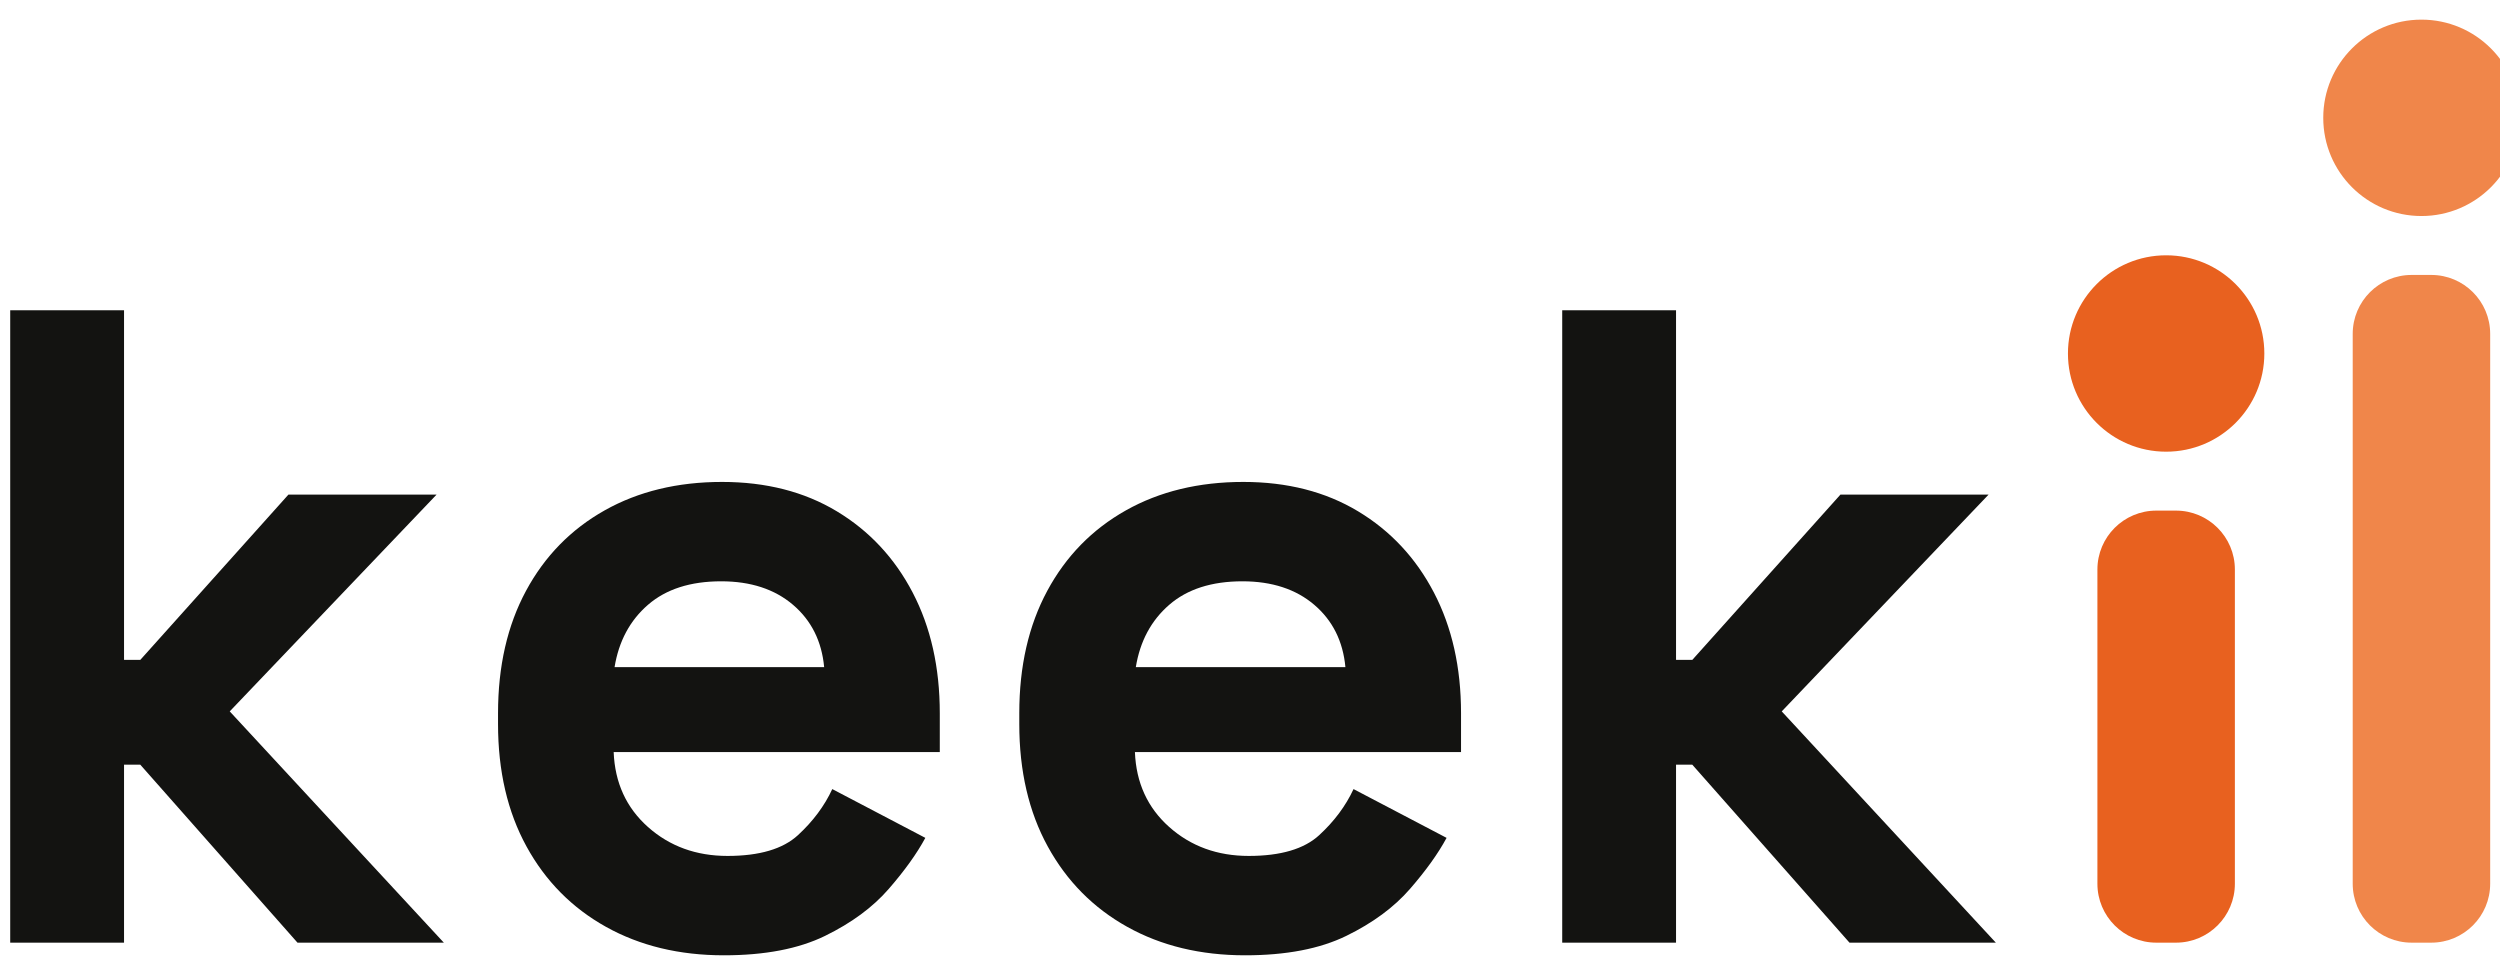
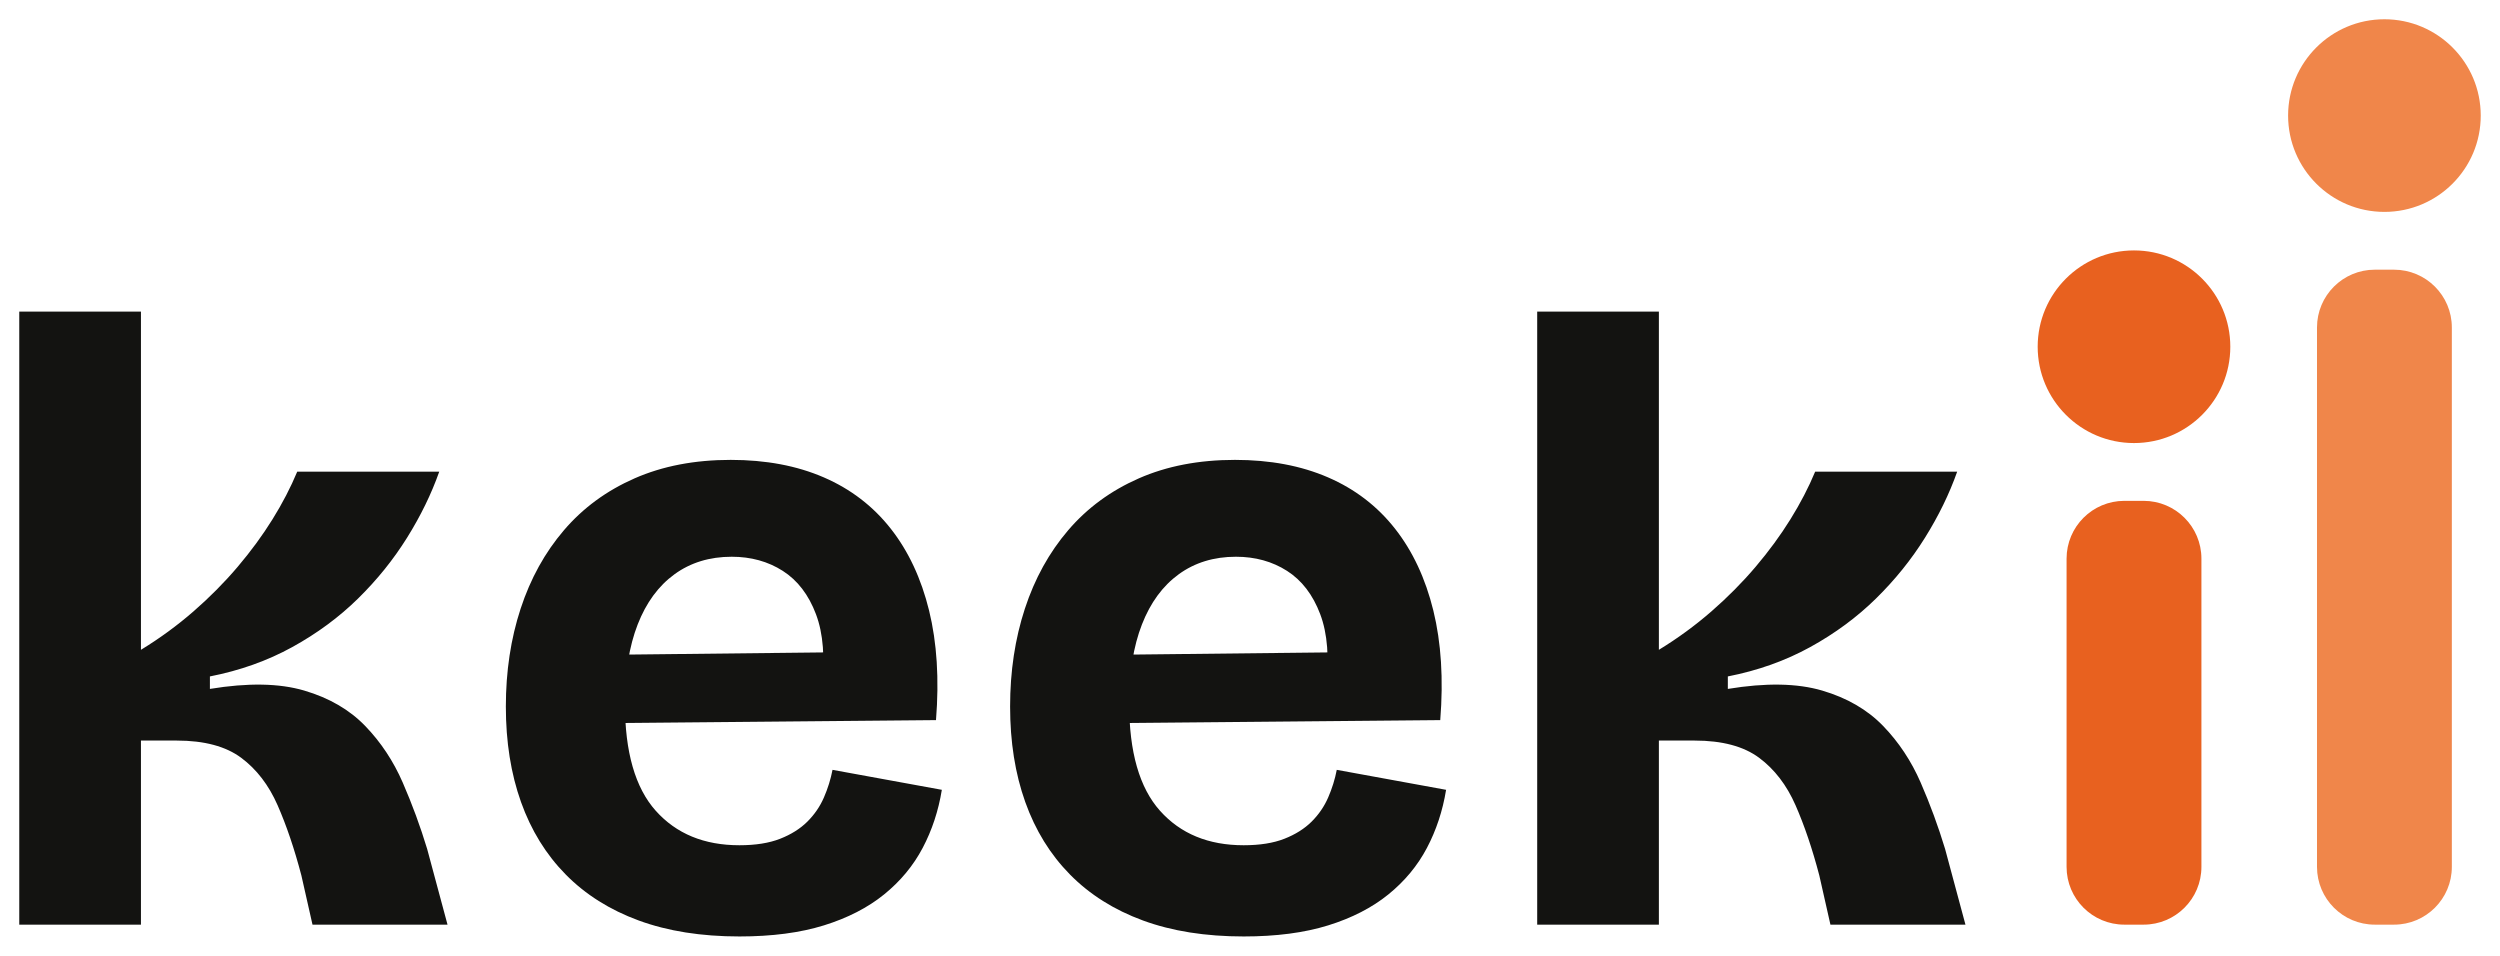
- <svg xmlns="http://www.w3.org/2000/svg" viewBox="8.7 5 127.3 49" role="img">
-   <style>
- .bar{transform-box:fill-box;transform-origin:bottom;animation:kbar 1.1s ease-in-out infinite;}
- .bar.b2{animation-delay:.35s;}
- .dot{transform-box:fill-box;transform-origin:center;animation:kdot 1.1s ease-in-out infinite;}
- .dot.d2{animation-delay:.35s;}
- @keyframes kbar{0%,100%{transform:scaleY(.55);}50%{transform:scaleY(1.08);}}
- @keyframes kdot{0%,100%{transform:scale(.88);}50%{transform:scale(1.1);}}
- </style>
-   <path fill="#131311" d="M9.22 53.0V20.8H15.016V38.602H15.844L23.388 30.184H30.932L20.398 41.224L31.3 53.0H23.848L15.844 43.938H15.016V53.0Z M45.56 53.644Q42.156 53.644 39.557 52.195Q36.958 50.746 35.509 48.101Q34.06 45.456 34.06 41.868V41.316Q34.06 37.728 35.486 35.083Q36.912 32.438 39.488 30.989Q42.064 29.54 45.468 29.54Q48.826 29.54 51.31 31.035Q53.794 32.53 55.174 35.175Q56.554 37.82 56.554 41.316V43.294H39.948Q40.04 45.64 41.696 47.112Q43.352 48.584 45.744 48.584Q48.182 48.584 49.332 47.526Q50.482 46.468 51.08 45.18L55.818 47.664Q55.174 48.86 53.955 50.263Q52.736 51.666 50.712 52.655Q48.688 53.644 45.56 53.644ZM39.994 38.97H50.666Q50.482 36.992 49.079 35.796Q47.676 34.6 45.422 34.6Q43.076 34.6 41.696 35.796Q40.316 36.992 39.994 38.97Z M72.102 53.644Q68.698 53.644 66.099 52.195Q63.5 50.746 62.051 48.101Q60.602 45.456 60.602 41.868V41.316Q60.602 37.728 62.028 35.083Q63.454 32.438 66.03 30.989Q68.606 29.54 72.01 29.54Q75.368 29.54 77.852 31.035Q80.336 32.53 81.716 35.175Q83.096 37.82 83.096 41.316V43.294H66.49Q66.582 45.64 68.238 47.112Q69.894 48.584 72.286 48.584Q74.724 48.584 75.874 47.526Q77.024 46.468 77.622 45.18L82.36 47.664Q81.716 48.86 80.497 50.263Q79.278 51.666 77.254 52.655Q75.23 53.644 72.102 53.644ZM66.536 38.97H77.208Q77.024 36.992 75.621 35.796Q74.218 34.6 71.964 34.6Q69.618 34.6 68.238 35.796Q66.858 36.992 66.536 38.97Z M88.248 53.0V20.8H94.044V38.602H94.872L102.416 30.184H109.96L99.426 41.224L110.328 53.0H102.876L94.872 43.938H94.044V53.0Z" />
-   <rect class="bar b1" x="115.5" y="31" width="7" height="22" rx="3" fill="#e8611f" />
-   <circle class="dot d1" cx="119.0" cy="23" r="5" fill="#e8611f" />
-   <rect class="bar b2" x="128.5" y="19" width="7" height="34" rx="3" fill="#f0864a" />
-   <circle class="dot d2" cx="132.0" cy="11" r="5" fill="#f0864a" />
+ <svg xmlns="http://www.w3.org/2000/svg" viewBox="8.22 5 129.78 49.613" fill="none">
+   <g transform="translate(9.22 53.0) scale(0.0447619 -0.0447619) translate(-60.38133 0)">
+     <path fill="#131311" d="M60.381 0.0V710.999H201.506V318.729Q234.237 338.737 262.404 363.253Q290.571 387.769 313.611 414.908Q336.651 442.047 354.036 470.039Q371.421 498.032 382.746 525.333H547.45Q533.815 486.706 510.105 448.714Q486.394 410.722 453.299 378.206Q420.204 345.69 376.993 321.893Q333.783 298.095 281.474 287.857V273.381Q347.529 284.246 390.87 271.468Q434.211 258.69 461.477 230.515Q488.743 202.341 505.132 164.714Q521.521 127.087 533.426 87.801L557.046 0.0H400.453L387.564 57.048Q375.412 103.302 360.007 138.417Q344.602 173.532 317.784 193.485Q290.966 213.437 243.141 213.477L201.506 213.516V0.0ZM895.609 -13.706Q829.189 -13.706 778.82 4.798Q728.451 23.302 694.149 58.123Q659.848 92.945 642.273 142.191Q624.697 191.437 624.697 252.96Q624.697 314.151 641.82 366.432Q658.943 418.714 692.07 457.424Q725.197 496.135 773.986 517.567Q822.776 539 885.474 539Q946.585 539 993.438 518.698Q1040.291 498.397 1071.073 459.226Q1101.854 420.056 1115.545 364.23Q1129.235 308.405 1123.545 237.199L717.577 233.445V312.659L1034.959 316.174L990.928 274.595Q997.071 326.381 984.324 360.104Q971.578 393.826 945.899 410.247Q920.221 426.668 886.617 426.668Q848.268 426.668 820.323 406.378Q792.378 386.088 777.588 348.155Q762.798 310.222 762.798 256.492Q762.798 172.071 798.525 132.075Q834.251 92.078 895.585 92.078Q923.673 92.078 942.808 99.598Q961.943 107.118 974.336 119.432Q986.729 131.745 993.559 147.46Q1000.388 163.174 1003.539 179.523L1130.323 156.365Q1124.402 119.889 1108.085 88.956Q1091.767 58.024 1063.343 35.016Q1034.918 12.008 993.561 -0.849Q952.204 -13.706 895.609 -13.706ZM1480.409 -13.706Q1413.989 -13.706 1363.62 4.798Q1313.251 23.302 1278.949 58.123Q1244.648 92.945 1227.073 142.191Q1209.497 191.437 1209.497 252.96Q1209.497 314.151 1226.62 366.432Q1243.743 418.714 1276.87 457.424Q1309.997 496.135 1358.786 517.567Q1407.576 539 1470.274 539Q1531.385 539 1578.238 518.698Q1625.091 498.397 1655.873 459.226Q1686.654 420.056 1700.345 364.23Q1714.035 308.405 1708.345 237.199L1302.377 233.445V312.659L1619.759 316.174L1575.728 274.595Q1581.871 326.381 1569.124 360.104Q1556.378 393.826 1530.699 410.247Q1505.021 426.668 1471.417 426.668Q1433.068 426.668 1405.123 406.378Q1377.178 386.088 1362.388 348.155Q1347.598 310.222 1347.598 256.492Q1347.598 172.071 1383.325 132.075Q1419.051 92.078 1480.385 92.078Q1508.473 92.078 1527.608 99.598Q1546.743 107.118 1559.136 119.432Q1571.529 131.745 1578.359 147.46Q1585.188 163.174 1588.339 179.523L1715.123 156.365Q1709.202 119.889 1692.885 88.956Q1676.567 58.024 1648.143 35.016Q1619.718 12.008 1578.361 -0.849Q1537.004 -13.706 1480.409 -13.706ZM1820.781 0.0V710.999H1961.906V318.729Q1994.637 338.737 2022.804 363.253Q2050.971 387.769 2074.011 414.908Q2097.051 442.047 2114.436 470.039Q2131.821 498.032 2143.146 525.333H2307.85Q2294.215 486.706 2270.505 448.714Q2246.794 410.722 2213.699 378.206Q2180.604 345.69 2137.393 321.893Q2094.183 298.095 2041.874 287.857V273.381Q2107.929 284.246 2151.27 271.468Q2194.611 258.69 2221.877 230.515Q2249.143 202.341 2265.532 164.714Q2281.921 127.087 2293.826 87.801L2317.446 0.0H2160.853L2147.964 57.048Q2135.812 103.302 2120.407 138.417Q2105.002 173.532 2078.184 193.485Q2051.366 213.437 2003.541 213.477L1961.906 213.516V0.0Z" />
+   </g>
+   <rect fill="#e8611f" x="115.5" y="31.0" width="7.0" height="22.0" rx="3.0" />
+   <circle fill="#e8611f" cx="119.0" cy="23.0" r="5.0" />
+   <rect fill="#f0864a" x="128.5" y="19.0" width="7.0" height="34.0" rx="3.0" />
+   <circle fill="#f0864a" cx="132.0" cy="11.0" r="5.0" />
</svg>
